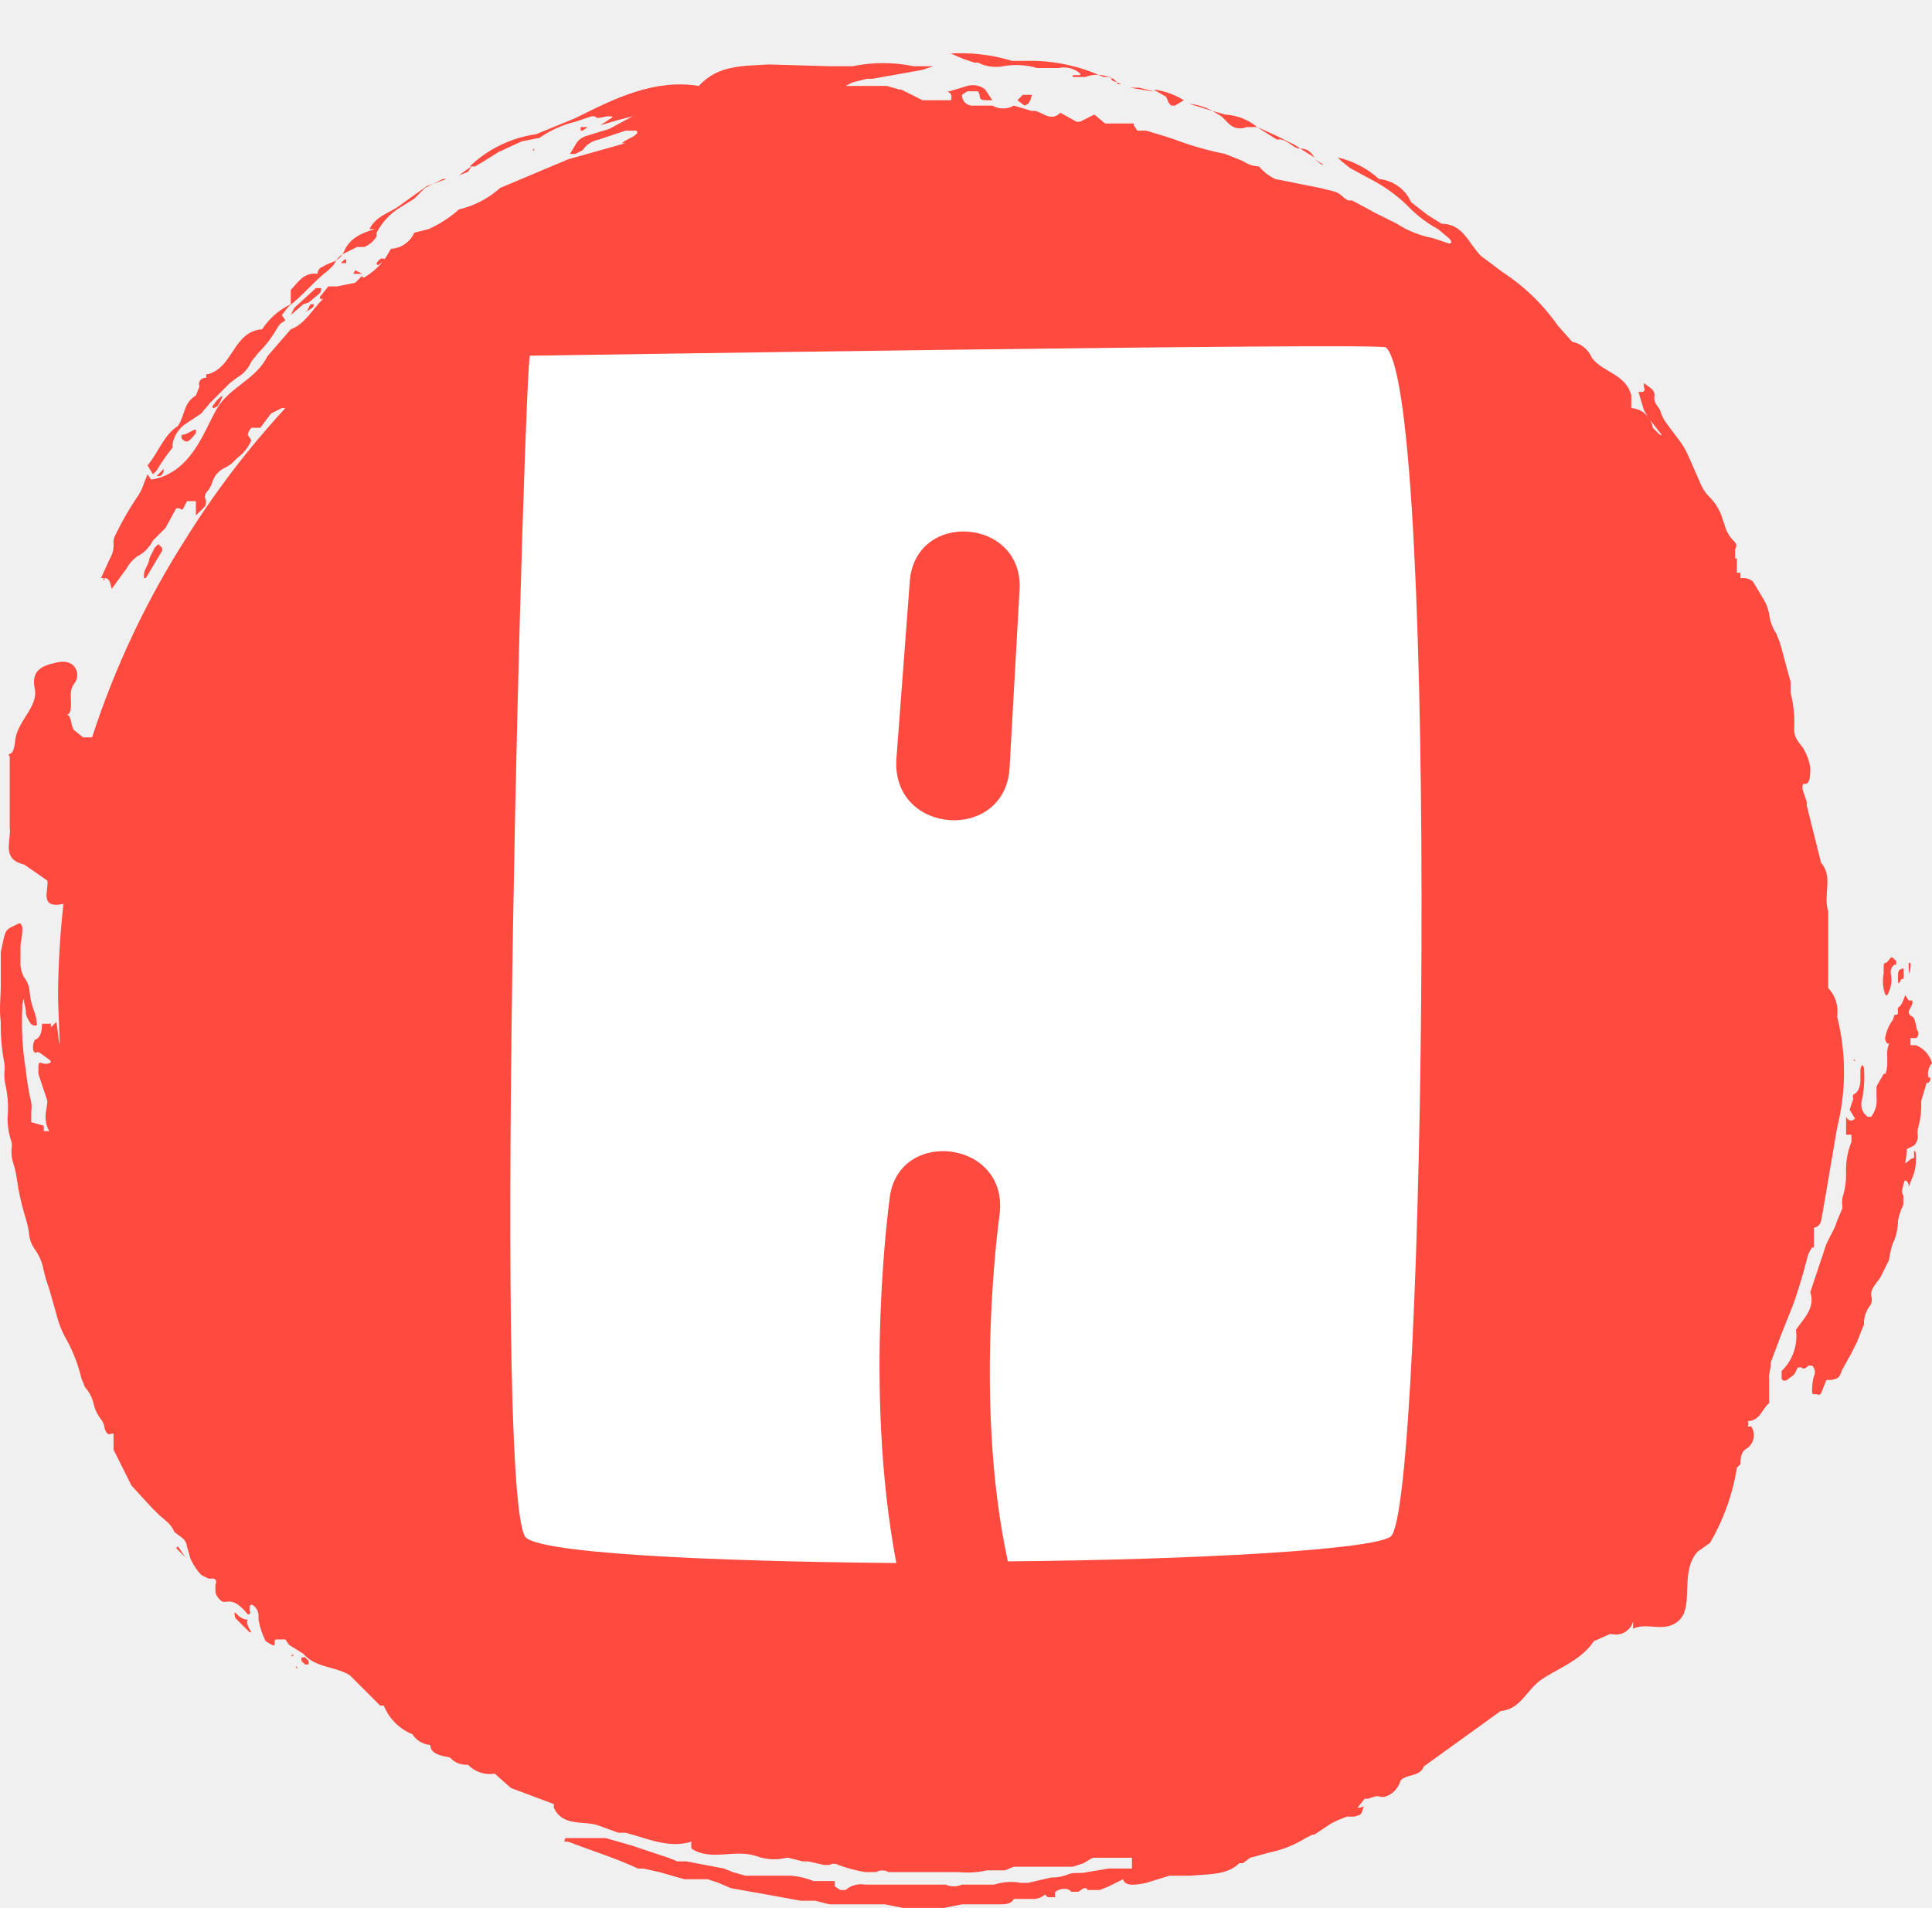
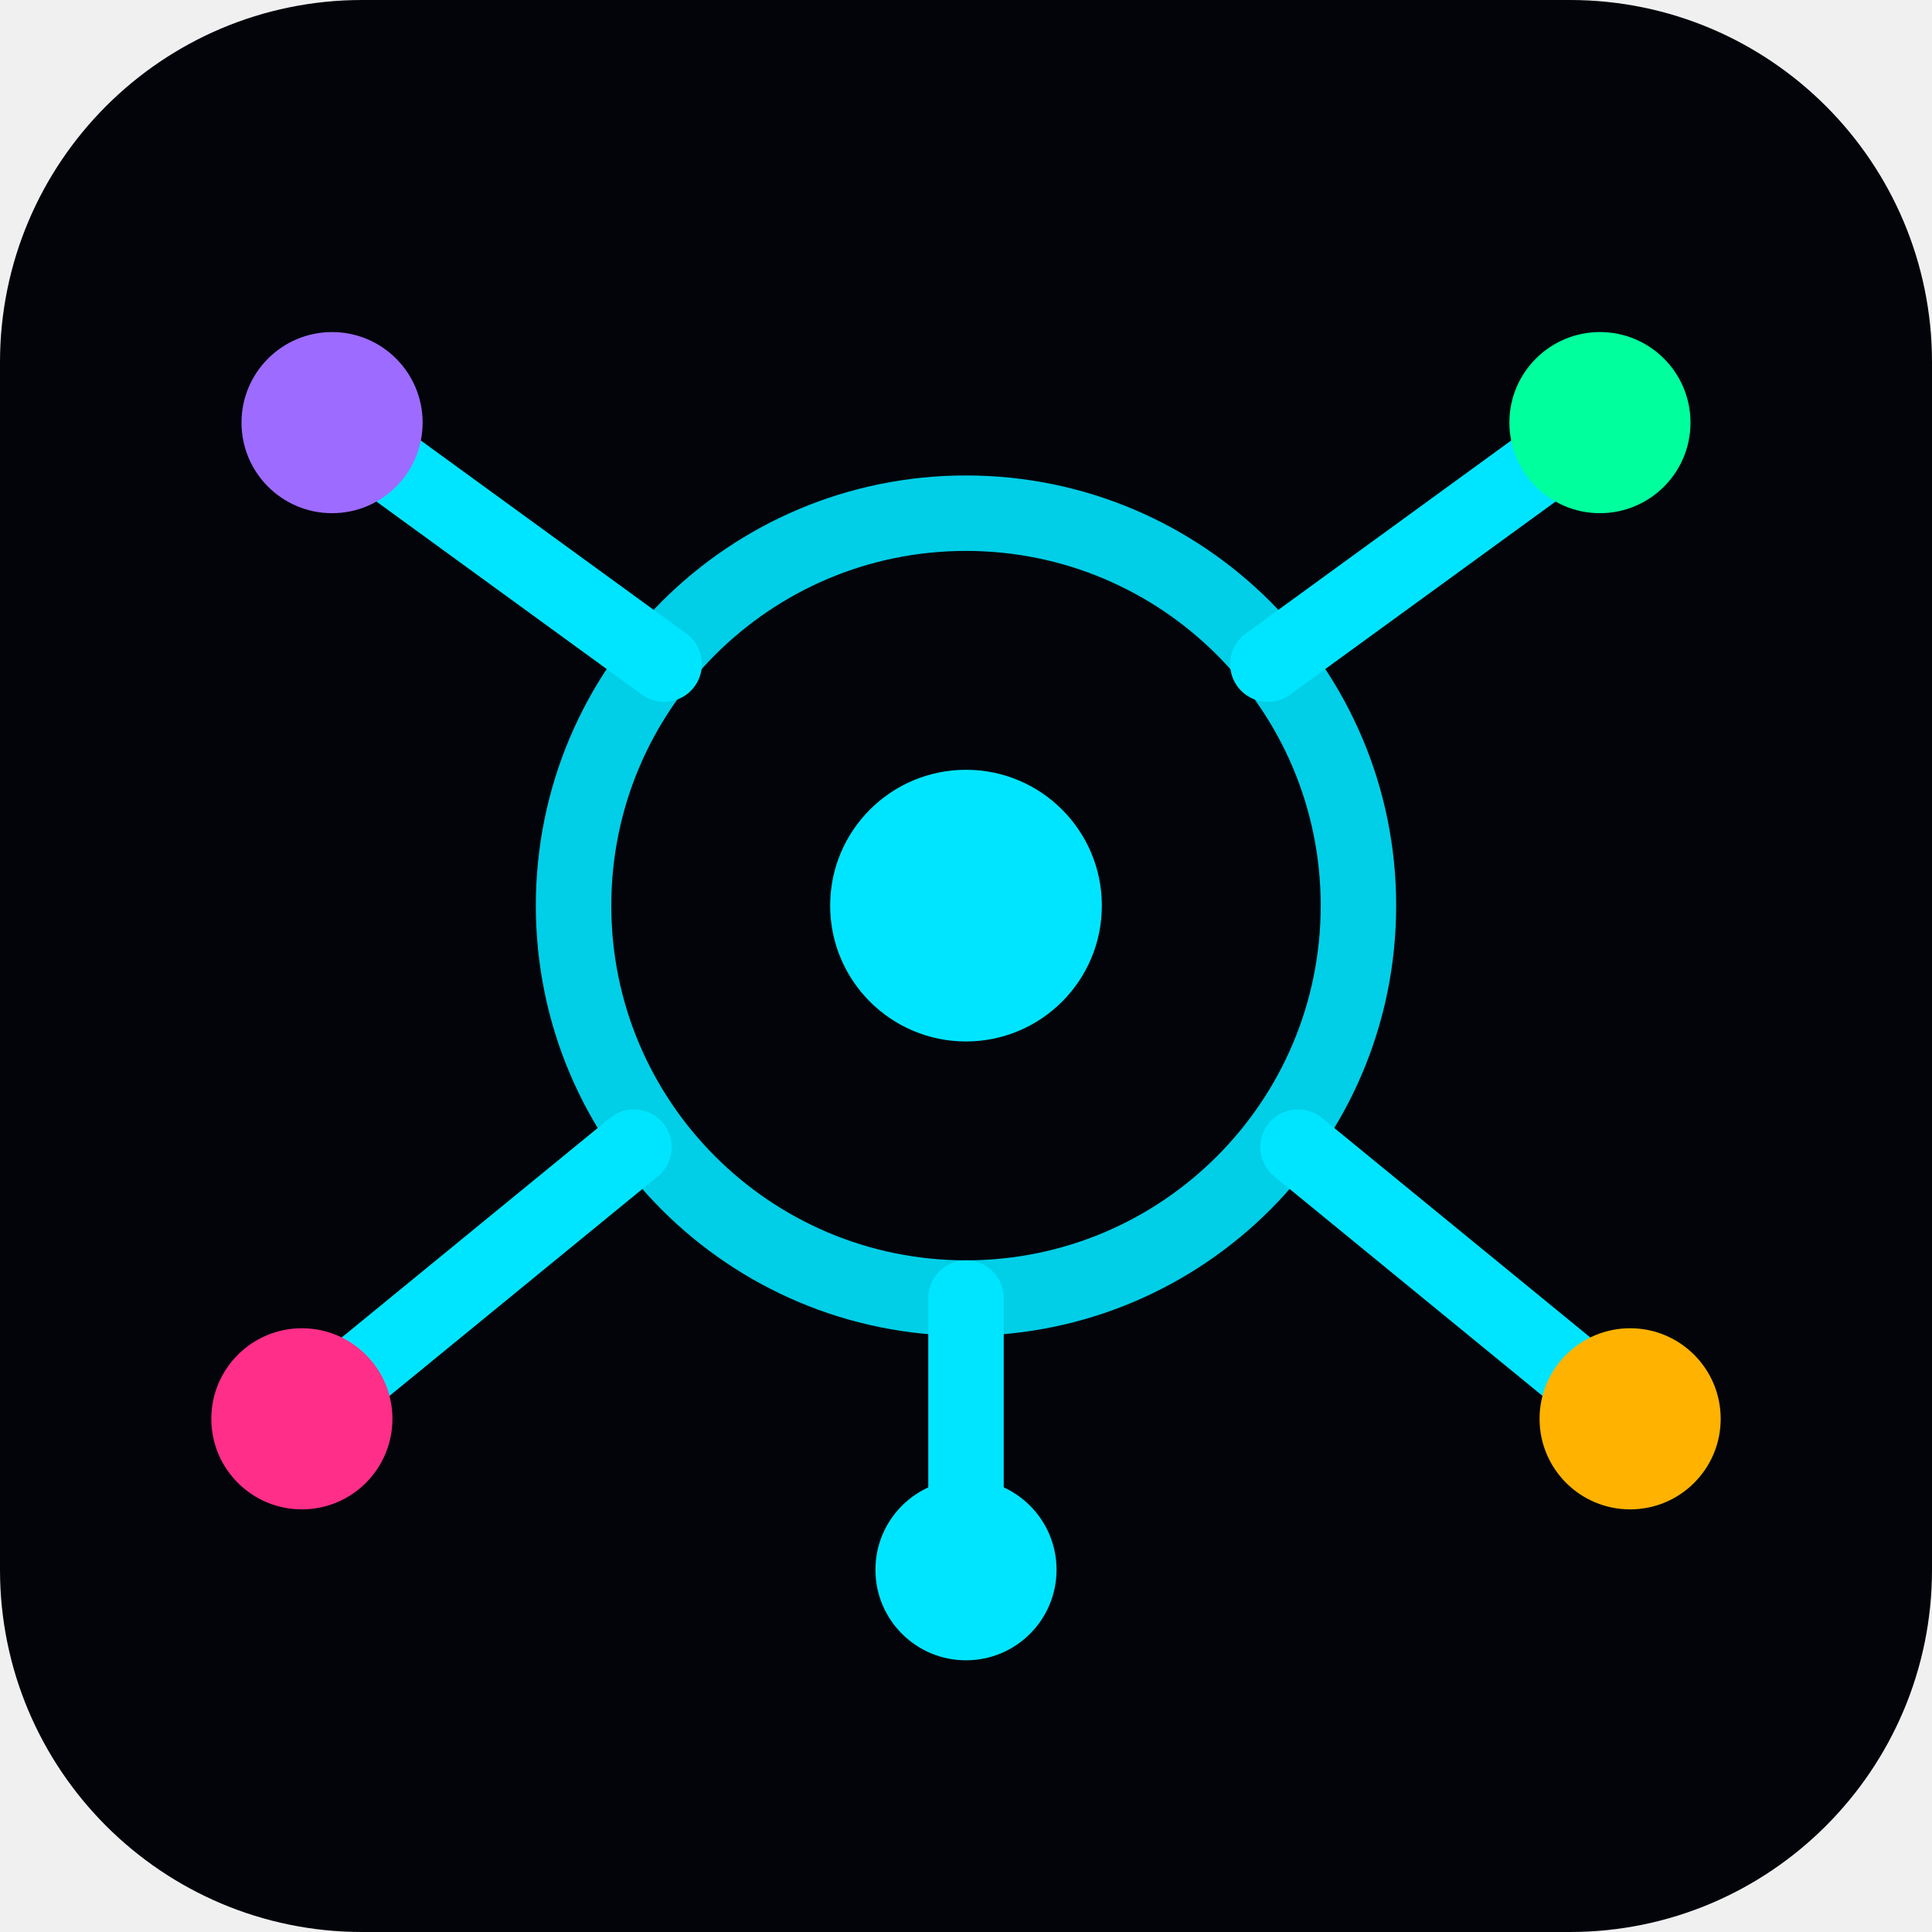
- <svg xmlns="http://www.w3.org/2000/svg" width="308.761" height="304.916" viewBox="0 0 106.008 104.687" class="css-1j8o68f" version="1.1" id="svg23">
-   <defs id="SvgjsDefs2684" />
-   <g id="SvgjsG2685" featurekey="rootContainer" transform="matrix(0.9820593,0,0,0.9820593,-0.05456052,0)" fill="#ff4a3f">
-     <g id="g17">
-       <path d="M19.8 15.3h.5l-.4-.2zm.5.1zm.8-.7c0 .1 0 .1.1.1l.4-.3c-.2-.1-.3-.1-.5.2zm.4-.2zm-4.1 2.3zm-.2.6l.3-.2c.1-.1.1-.2.1-.2h-.2l-.2.4c-.1-.1-.1 0 0 0zm2.2-2.9h-.1l-.2.2h.3zm-2.1 2.4l.6-.5c.1-.1.1-.2.1-.3h-.3l-1.2 1.1-.2.4.7-.6zm-1.1.8z" id="path3" />
-       <path d="M9.7 25v-.2a1.7 1.7 0 0 1 .7-1.1l.9-.6.5-.6.7-.7.4-.4.4-.3a1.9 1.9 0 0 0 .8-.9l.4-.5a5.9 5.9 0 0 0 1-1.3l.2-.3.3-.2-.2-.3.4-.5c.8-.6 1.4-1.4 2.2-2l.3-.3a1.4 1.4 0 0 1 .5-.6l.8-.4h.4a1.4 1.4 0 0 0 .7-.6V13a3.5 3.5 0 0 1 1.3-1.4l.8-.5.2-.2.4-.4 1-.5h.2l-1.1.4-1.4 1c-.6.5-1.4.6-1.8 1.4h.3c-.7.2-1.4.5-1.7 1.2s-.8.6-1.2.9a.4.4 0 0 0-.3.4c-.8-.1-1.1.5-1.5.9v.8a3.9 3.9 0 0 0-1.6 1.4c-1.6.1-1.6 2.1-3 2.5h-.1a.2.2 0 0 0 0 .2c-.3 0-.5.2-.4.5l-.2.5c-.7.4-.6 1.1-1 1.7-.8.5-1.1 1.5-1.7 2.2l.3.5.2-.2a11.6 11.6 0 0 1 .9-1.3zM53.9 3.3l.6.2h.2a2.2 2.2 0 0 0 1.4.2 4.1 4.1 0 0 1 1.9.1h1.2a1.4 1.4 0 0 1 1.2.3.1.1 0 0 1 0 .1H60a.1.1 0 0 0 0 .1h.7a1.8 1.8 0 0 1 1.3 0c.2 0 .1.1.2.2l.5.2h-.2c-.2-.4-.5-.4-.8-.4a9.7 9.7 0 0 0-4.3-.9h-.8A9.8 9.8 0 0 0 53 3h.2zm7.3 3.1zM50.3 4.7zm10.9 1.7h.2-.2zM19 14.7zm32.1-10zm17.6 2.2a.9.9 0 0 0 1 .2h.6a3.1 3.1 0 0 0-1.8-.7l-.7-.2.5.3zm-3.4-1.3c0 .1.1.2.2.3h.2l.5-.3a4.2 4.2 0 0 0-1.7-.6l.7.4zm7.4 2.7l.8.5c-.2-.3-.4-.5-.8-.5z" id="path5" />
-       <path d="M99 76.1l.6-1.6.6-1.5c.2-.5.6-1.8.8-2.6a1.7 1.7 0 0 1 .3-.7h.1v-1.1c.5-.1.4-.6.5-.9l.8-4.7a12.7 12.7 0 0 0 0-6.2 1.9 1.9 0 0 0-.5-1.6v-4.3c-.3-.9.3-1.9-.4-2.7L101 45a.4.4 0 0 0 0-.2l-.2-.6a.5.5 0 0 1 0-.4h.1c.3 0 .3-.5.3-.9a3 3 0 0 0-.4-1.1l-.3-.4a1.1 1.1 0 0 1-.2-.7 6.7 6.7 0 0 0-.2-2v-.6c-.2-.7-.4-1.5-.6-2.2l-.2-.5a2.5 2.5 0 0 1-.4-1.1 2.5 2.5 0 0 0-.3-.8l-.6-1a.8.8 0 0 0-.6-.2h-.1V32h-.2v-.8H97V31a.4.4 0 0 0 0-.1v-.2c.1-.2.1-.3-.1-.5a1.8 1.8 0 0 1-.4-.6l-.2-.6a2.9 2.9 0 0 0-.7-1.2 2.2 2.2 0 0 1-.5-.7l-.7-1.6a4.3 4.3 0 0 0-.6-1l-.6-.8a2.4 2.4 0 0 1-.4-.8l-.2-.3a.6.6 0 0 1-.1-.5.5.5 0 0 0-.2-.4l-.4-.3v.2c.1.2 0 .3-.1.3h-.2l.3 1 .3.5.7.9h-.1l-.2-.2-.2-.2a1.3 1.3 0 0 0-1.2-1.1v-.7c-.3-1.2-1.6-1.3-2.2-2.1a1.5 1.5 0 0 0-1.1-.9l-.8-.9a11.3 11.3 0 0 0-3.1-3l-.8-.6-.4-.3c-.7-.7-1-1.8-2.2-1.8l-.8-.5-.9-.7a2.2 2.2 0 0 0-1.8-1.3 5.1 5.1 0 0 0-2.3-1.2l.2.2.5.4 1.3.7a8.5 8.5 0 0 1 2.1 1.6 6.8 6.8 0 0 0 1.5 1.1l.6.5c.1.1.2.2.1.3H81l-.9-.3a5.6 5.6 0 0 1-2-.8l-1.2-.6-1.3-.7h-.2c-.3-.1-.4-.4-.8-.5l-.8-.2-2.5-.5a2.6 2.6 0 0 1-.9-.7 1.7 1.7 0 0 1-.9-.3l-1-.4a18.1 18.1 0 0 1-2.8-.8l-.6-.2-1-.3h-.5l-.2-.3v-.1h-1.6l-.6-.5-.4.2-.4.2h-.2l-.9-.5c-.6.6-1.1-.2-1.6-.1l-1-.3a1.2 1.2 0 0 1-1.2 0h-1.2a.6.6 0 0 1-.5-.6l.3-.2h.6a.7.7 0 0 1 .1.3c0 .2.2.2.5.2h.2l-.4-.6a1.1 1.1 0 0 0-1-.2l-1 .3H53c.3.2.2.3.2.5h-1.6l-.4-.2-.8-.4h-.1l-.7-.2h-2.3l.4-.2.8-.2h.3l1.7-.3 1.1-.2.6-.2h-1.1a8.4 8.4 0 0 0-3.4 0h-1.3L43 3.6c-1.4.1-2.8 0-3.9 1.2-2.5-.4-4.7.7-6.9 1.8l-2.2.9a6.7 6.7 0 0 0-3.7 1.8h.3l.5-.3.8-.5 1.3-.6 1-.2a6 6 0 0 1 2-.9l.9-.3h.2c.1.2.5 0 .7 0h.2c.1 0 .1.1 0 .1l-.6.4 1-.3.8-.2-1.3.7-1.3.4a1 1 0 0 0-.6.5l-.3.5h.3l.4-.2a1.4 1.4 0 0 1 .9-.6l1.5-.5h.5a.1.1 0 0 1 .1.2c-.2.2-.6.3-.8.5h.2l-3.2.9-3.8 1.6a5.2 5.2 0 0 1-2.3 1.2 6.6 6.6 0 0 1-1.7 1.1l-.8.2a1.5 1.5 0 0 1-1.3.9l-.3.5a3.7 3.7 0 0 1-1.2 1.1h-.1v-.1l-.2.2-.2.2-1 .2h-.5l-.4.5c-.1.1-.1.2 0 .2h.1c-.6.6-1 1.4-1.8 1.7L15 19.9c-.6 1.2-1.8 1.6-2.6 2.6s-1.4 3.9-3.9 4.3l-.2-.3-.2.5a2.7 2.7 0 0 1-.4.8 16.9 16.9 0 0 0-1.2 2.1.8.8 0 0 0-.1.5 1.4 1.4 0 0 1-.2.8l-.5 1.1h.2c.3 0 .3.3.4.6l.8-1.1a2.2 2.2 0 0 1 .6-.7 2 2 0 0 0 .9-.9l.3-.3.4-.4.6-1.1h.2c.1.1.1.1.2 0l.2-.4h.5v.8l.5-.5a.5.5 0 0 0 0-.5.4.4 0 0 1 .1-.3 1.5 1.5 0 0 0 .3-.5 1.3 1.3 0 0 1 .8-.9l.3-.2.3-.3a2.4 2.4 0 0 0 .8-1l-.2-.3c0-.1.1-.3.2-.4h.5l.6-.8.6-.3h.2a48.8 48.8 0 0 0-5.5 7.2h-.1.1a48.4 48.4 0 0 0-5.3 11.2h-.5l-.5-.4c-.2-.2-.1-.7-.4-.9h.1c.3-.5-.1-1.2.3-1.7s.1-1.4-.9-1.2-1.5.5-1.3 1.5-1 1.8-1.1 2.9-.5.5-.3.9v3.9c.1.8-.5 1.8.8 2.1l1.3.9c.1.5-.5 1.6.9 1.3a49.2 49.2 0 0 0-.3 5c0 1.1.1 2.2.1 3.3v-.4c-.1-.4-.1-.8-.2-1.3l-.3.3v-.2h-.5c0 .5-.1.8-.4.9a.9.9 0 0 0-.1.5c0 .1.1.3.2.2s.4.2.7.4-.2.3-.4.2-.2.1-.2.3v.3l.5 1.5c0 .3-.1.6-.1.9a1.7 1.7 0 0 0 .2.8h-.3v-.3l-.7-.2v-.6a1.5 1.5 0 0 0 0-.5 14.6 14.6 0 0 1-.3-1.8 16.6 16.6 0 0 1-.2-3.5.9.9 0 0 1 .1-.5v.2a2.9 2.9 0 0 1 .1.5.8.8 0 0 0 .1.4c.1.2.2.4.4.4s.1-.1.1-.2a2.1 2.1 0 0 0-.1-.5 4.2 4.2 0 0 1-.3-1.3 1.5 1.5 0 0 0-.3-.7 1.6 1.6 0 0 1-.2-.9v-.8c0-.3.1-.6.1-.9a.5.5 0 0 0-.1-.4h-.1c-.8.4-.7.2-1 1.6V55c0 .7-.1 1.4 0 2.1a10.8 10.8 0 0 0 .2 2.3 1.8 1.8 0 0 1 0 .5 3.1 3.1 0 0 0 .1.9 5.9 5.9 0 0 1 .1 1.3 3.9 3.9 0 0 0 .2 1.7 1.2 1.2 0 0 1 0 .4 2.1 2.1 0 0 0 .1.8 4.9 4.9 0 0 1 .2.9 14 14 0 0 0 .5 2.2 5 5 0 0 1 .2 1 1.7 1.7 0 0 0 .3.7 2.9 2.9 0 0 1 .5 1.2 8.5 8.5 0 0 0 .3 1l.4 1.4a5.4 5.4 0 0 0 .6 1.5 8.5 8.5 0 0 1 .8 2.1l.2.5a2.1 2.1 0 0 1 .5 1 2.1 2.1 0 0 0 .4.8 1 1 0 0 1 .2.5c.1.3.2.4.4.3h.1v.9l.5 1 .5 1 1.1 1.2.4.4c.3.3.7.5.9 1l.4.3a.7.7 0 0 1 .3.5l.2.7a3.3 3.3 0 0 0 .6.9l.4.2h.3a.2.2 0 0 1 .1.3 2.5 2.5 0 0 0 0 .5.9.9 0 0 0 .4.5h.2c.4-.1.8.2 1.2.7h.1c0-.1.1-.1 0-.2v-.2c0-.1.1-.2.2-.1a.7.7 0 0 1 .3.6v.2a4.3 4.3 0 0 0 .4 1.2c.5.3.5.3.5.1s0-.2.2-.2h.4l.2.3.8.5c.7.8 1.8.7 2.6 1.2l1.7 1.7h.2a2.9 2.9 0 0 0 1.6 1.6 1.3 1.3 0 0 0 1 .6c0 .5.6.6 1.1.7a1.2 1.2 0 0 0 .8.4h.2a1.7 1.7 0 0 0 1.5.5l.9.8 2.4.9v.2c.5 1.1 1.7.7 2.5 1l1.1.4h.4c1.2.3 2.4.9 3.7.5a.7.7 0 0 0 0 .4c1.1.7 2.4 0 3.6.4a2.9 2.9 0 0 0 1.7.1h.1l.8.2h.3l.9.2h.3a.5.5 0 0 1 .5 0 7.9 7.9 0 0 0 1.5.4h.6a.7.7 0 0 1 .7 0h3.9a5 5 0 0 0 1.6-.1h1l.5-.2H60l.6-.2.5-.3h2.2v.6H62l-1.2.2c-.4.1-.7 0-1 .1a2.4 2.4 0 0 1-1 .2l-1.3.3h-.4a3.1 3.1 0 0 0-1.5.1h-1.8a1.1 1.1 0 0 1-.9 0h-4.5a1.3 1.3 0 0 0-1.1.3H47l-.3-.2v-.3h-1.2a4.1 4.1 0 0 0-1.3-.3h-2.5l-.7-.2-.5-.2-2.1-.4h-.5l-.5-.2-2.1-.7-1.4-.4h-2.2c-.1 0-.1.1-.1.2h.2c1.3.5 2.6.9 3.9 1.5h.3l.9.2 1.4.4h1.3l.6.2.7.3 1.7.3 1.1.2 1.1.2h.8l.8.2h3.1l1 .2h2.3l1-.2H56c.4 0 .6-.1.7-.3h1a1 1 0 0 0 .8-.3c-.1.1 0 .1.1.2h.4v-.2c0-.1 0-.1.2-.2s.6-.1.7.1h.4l.3-.2c.2 0 .2 0 .2.1h.7l.5-.2.8-.4c.1.3.4.4 1.3.2l1.3-.4h1.2c.9-.1 2 0 2.7-.7h.2l.4-.3 1.1-.3a6.1 6.1 0 0 0 2-.8l.4-.2h.1l.9-.6.4-.2.5-.2h.4c.4-.1.4-.1.5-.4s0-.1-.2-.1h-.1l.4-.5h.2c.3-.1.5-.2.7-.1h.2a1.3 1.3 0 0 0 .9-.9c.3-.4 1.1-.2 1.3-.8l4.3-3.1c1.1-.1 1.4-1.1 2.2-1.7s2.3-1.1 3-2.2l.9-.4h.1a1 1 0 0 0 1.2-.7v.4c.8-.4 1.8.3 2.6-.5s0-2.7 1-3.8l.7-.5a12.1 12.1 0 0 0 1.5-4.2l.2-.2c0-.3 0-.7.4-.9a.9.9 0 0 0 .2-1.2h-.2a.3.3 0 0 0 0-.3c.7 0 .8-.7 1.2-1V77a.5.5 0 0 1 0-.2 3.8 3.8 0 0 0 .1-.7zM5.9 32.2z" id="path7" />
-       <path d="M26.4 9.3l-.3.2-.4.3.5-.2zm6.1-2h.1l.3-.2h-.4zm-2.6 1l-.1.1h.1v-.1zm-1.5 1.4zm1.3-.2zm-6.3 3.1zM9.2 26.2l-.4.4H9a.4.4 0 0 0 .2-.4zm3-3.5a2.1 2.1 0 0 0 .3-.6 1.5 1.5 0 0 0-.5.5c-.1.1-.1.2 0 .2zM11 24.2V24c-.2 0-.5.3-.8.3v.2c.3.3.4.2.8-.3zm3 66.2zM73.9 9.2h.1l-.5-.3zm-2.5-1.4c.5-.1.8.4 1.2.5h.1l-.3-.2-1-.5-1.1-.5.3.2zM52.8 3.1zm11.7 2h-.1l-1.2-.2h.5zm2 .7l1.3.4a3.3 3.3 0 0 0-1.3-.4zm-9 0a1 1 0 0 0 .2-.5h-.5l-.3.3.4.3zm9 1.6zM49.9 4.2zm2.9.7zM48.5 4zm13.8 2.1a.5.5 0 0 0 0 .1zm44.8 52.3h-.3V58h.3c.1 0 .2-.3.1-.4s-.1-.7-.3-.8a.3.3 0 0 1-.2-.3l.2-.4a.4.4 0 0 0 0-.2h-.2l-.2-.3c-.1.3-.2.6-.4.7a.5.5 0 0 0 0 .2c0 .1 0 .2-.1.2h-.1a1.1 1.1 0 0 1-.1.3 2.3 2.3 0 0 0-.4.9.4.4 0 0 0 .1.4h.1a1.7 1.7 0 0 0-.1.8v.4a1.8 1.8 0 0 1-.1.5h-.1l-.4.7v.6a1.5 1.5 0 0 1-.3 1.1h-.2l-.2-.2a.9.9 0 0 1-.1-.8 6.5 6.5 0 0 0 .1-1.7c0-.1-.1-.2-.1-.2a.5.5 0 0 0-.1.3v.6c0 .2-.1.6-.3.7s-.1.2-.1.3l-.2.6.3.5c-.2.2-.4.1-.5-.1v1h.3v.4a4.2 4.2 0 0 0-.3 1.4 3.3 3.3 0 0 0 0 .4 4 4 0 0 1-.2 1.3 2 2 0 0 0 0 .6l-.3.7a3.2 3.2 0 0 1-.3.7l-.3.6-.9 2.7c.3.9-.4 1.5-.8 2.1a2.7 2.7 0 0 1-.8 2.3v.4c0 .1.1.2.3.1l.4-.3.2-.4h.2c.1.1.2.1.4-.1h.2a.5.5 0 0 1 .1.6 2.9 2.9 0 0 0-.1.8c0 .1 0 .2.1.2h.2c.1.1.2 0 .3-.3l.2-.5h.3c.4-.1.4-.1.6-.6l.5-.9.3-.6.4-1a1.6 1.6 0 0 1 .3-1 .6.6 0 0 0 .1-.6c0-.2 0-.3.2-.6l.3-.4.5-1a4.7 4.7 0 0 1 .2-.9 3 3 0 0 0 .3-1.3 3.8 3.8 0 0 1 .3-.9v-.5c-.1-.2-.1-.2 0-.6s.1-.2.2-.2a.4.4 0 0 1 .1.3l.2-.5a2.3 2.3 0 0 0 .2-.9v-.3c0-.1 0-.3-.1-.3v.4c-.2 0-.3.2-.5.3a6.4 6.4 0 0 0 .1-.8l.4-.2a.7.7 0 0 0 .2-.6 1.4 1.4 0 0 1 0-.3 4.8 4.8 0 0 0 .2-1.4v-.2l.3-1h.1a.3.3 0 0 0 .1-.3h-.1a.9.9 0 0 1 .2-.8 1.5 1.5 0 0 0-.9-1zm-1.2 7.8zm-.2-9.9zm0 0zM9.1 30.8a.3.3 0 0 0 0-.2l-.2-.2-.2.2-.3.6c0 .3-.3.6-.3.9v.2h.1zm96.3 24.8h.1a1.7 1.7 0 0 0 .2-1.2.5.5 0 0 1 .2-.5h.1v-.2l-.2-.2h-.1c-.1.1-.2.3-.3.3s-.1.1-.1.3v.3a2.2 2.2 0 0 0 .1 1.2zM13.2 90.1c-.1 0 0 .2 0 .3l.8.8h.1c-.2-.3-.3-.6-.2-.7a.9.9 0 0 1-.5-.2zm.8.3zm92.3-35.7h.1a2 2 0 0 0 0-.6c-.3.1-.3.1-.3.6s.1.1.2 0z" id="path9" />
-       <path d="M106.7 62a.6.6 0 0 0 .1-.5c0-.1-.1-.2-.1-.1h-.2v.2c0 .4.1.5.2.4zm.1-8.2h-.1v.6a1 1 0 0 0 .1-.6zM17.1 92.6h-.2v.2l.2.2h.2v-.2zm86.6-33.3c0-.1 0-.1-.1-.1zM9.9 86.5l.5.5-.4-.6z" id="path11" />
-       <circle cx="10.5" cy="87.1" transform="rotate(-24.8 10.4 87.159)" id="circle13" />
-       <path d="M9.7 30.1h-.1v.2-.2h.1zm83.2-6.6l-.2-.3h-.1zm-14.7 77.1zM5.9 32.2zm-.1.2a.3.3 0 0 0 .1-.2v.2zm1.9-4.9zM61.5 2.4zm42.8 58.2v.1-.1zM16.4 92.5h-.1c.1.1.2 0 .1-.1zm.2.7h.1l-.1-.1v.1zm73.9-71.3zm15.2 34.4zM14.6 91.7zm92.1-37zm-.8 11.4zM34.6 0z" id="path15" />
-     </g>
+ <svg xmlns="http://www.w3.org/2000/svg" viewBox="0 0 64 64">
+   <rect width="64" height="64" rx="12" fill="#02040a" />
+   <g fill="none" stroke="#00e5ff" stroke-width="2.5" stroke-linecap="round">
+     <circle cx="32" cy="30" r="13" opacity="0.9" />
+     <path d="M32 43v9" />
+     <path d="M21 38 L10 47" />
+     <path d="M43 38 L54 47" />
+     <path d="M22 22 L11 14" />
+     <path d="M42 22 L53 14" />
  </g>
-   <g id="SvgjsG2686" featurekey="nameFeature-0" transform="matrix(2.284354,0,0,2.284354,27.98006,-5.60952)" fill="#ffffff">
-     <path d="M9.6 16.48 l-0.32 4.24 c-0.08 1.8 2.6 1.96 2.72 0.2 l0.24 -4.28 c0.12 -1.76 -2.56 -1.96 -2.64 -0.16 z M0.48 11 l0 0 c0.04 0 20.48 -0.32 20.56 -0.2 c1.28 1.12 0.96 27.8 0.12 28.56 c-0.4 0.32 -4.64 0.56 -9.2 0.6 c-0.84 -3.84 -0.2 -8.32 -0.2 -8.32 c0.24 -1.8 -2.44 -2.12 -2.64 -0.4 c0 0.04 -0.64 4.52 0.16 8.76 c-4.56 -0.04 -8.68 -0.24 -8.92 -0.64 c-0.8 -1.44 0 -28.28 0.12 -28.36 z" id="path20" />
-   </g>
+   <circle cx="32" cy="52" r="3" fill="#00e5ff" />
+   <circle cx="10" cy="47" r="3" fill="#ff2e88" />
+   <circle cx="54" cy="47" r="3" fill="#ffb300" />
+   <circle cx="11" cy="14" r="3" fill="#9d6bff" />
+   <circle cx="53" cy="14" r="3" fill="#00ff9d" />
+   <circle cx="32" cy="30" r="4.5" fill="#00e5ff" />
</svg>
